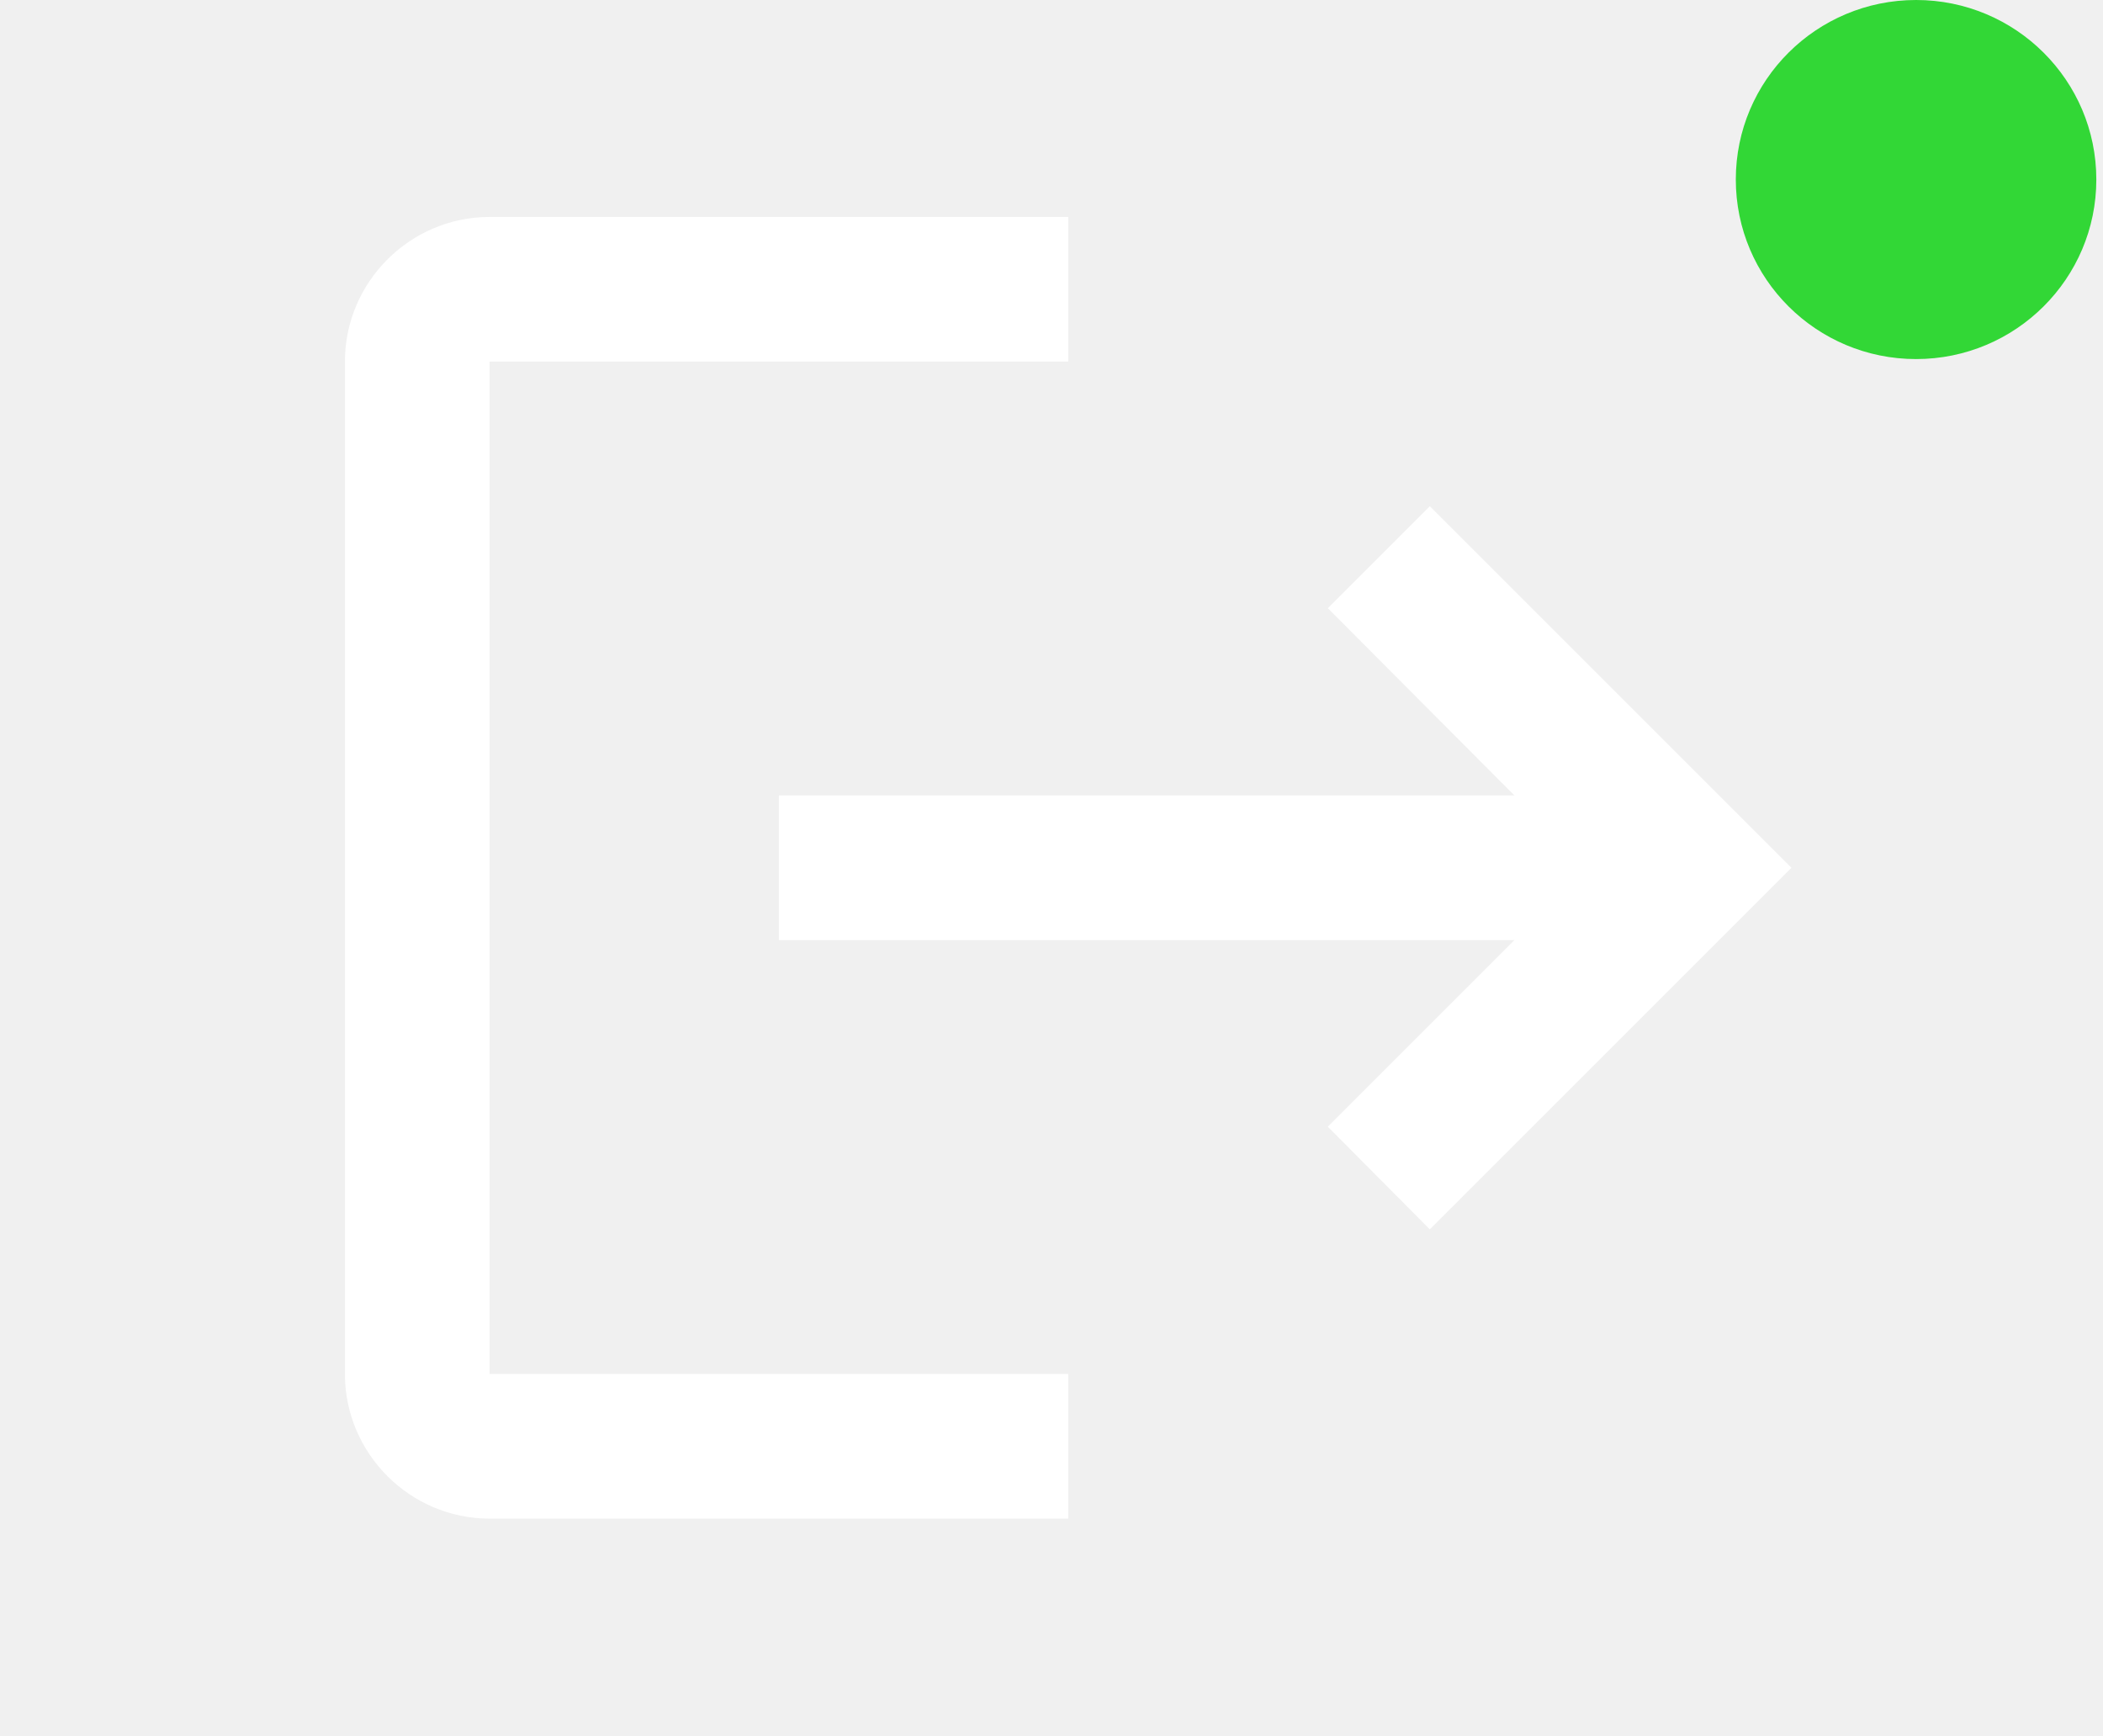
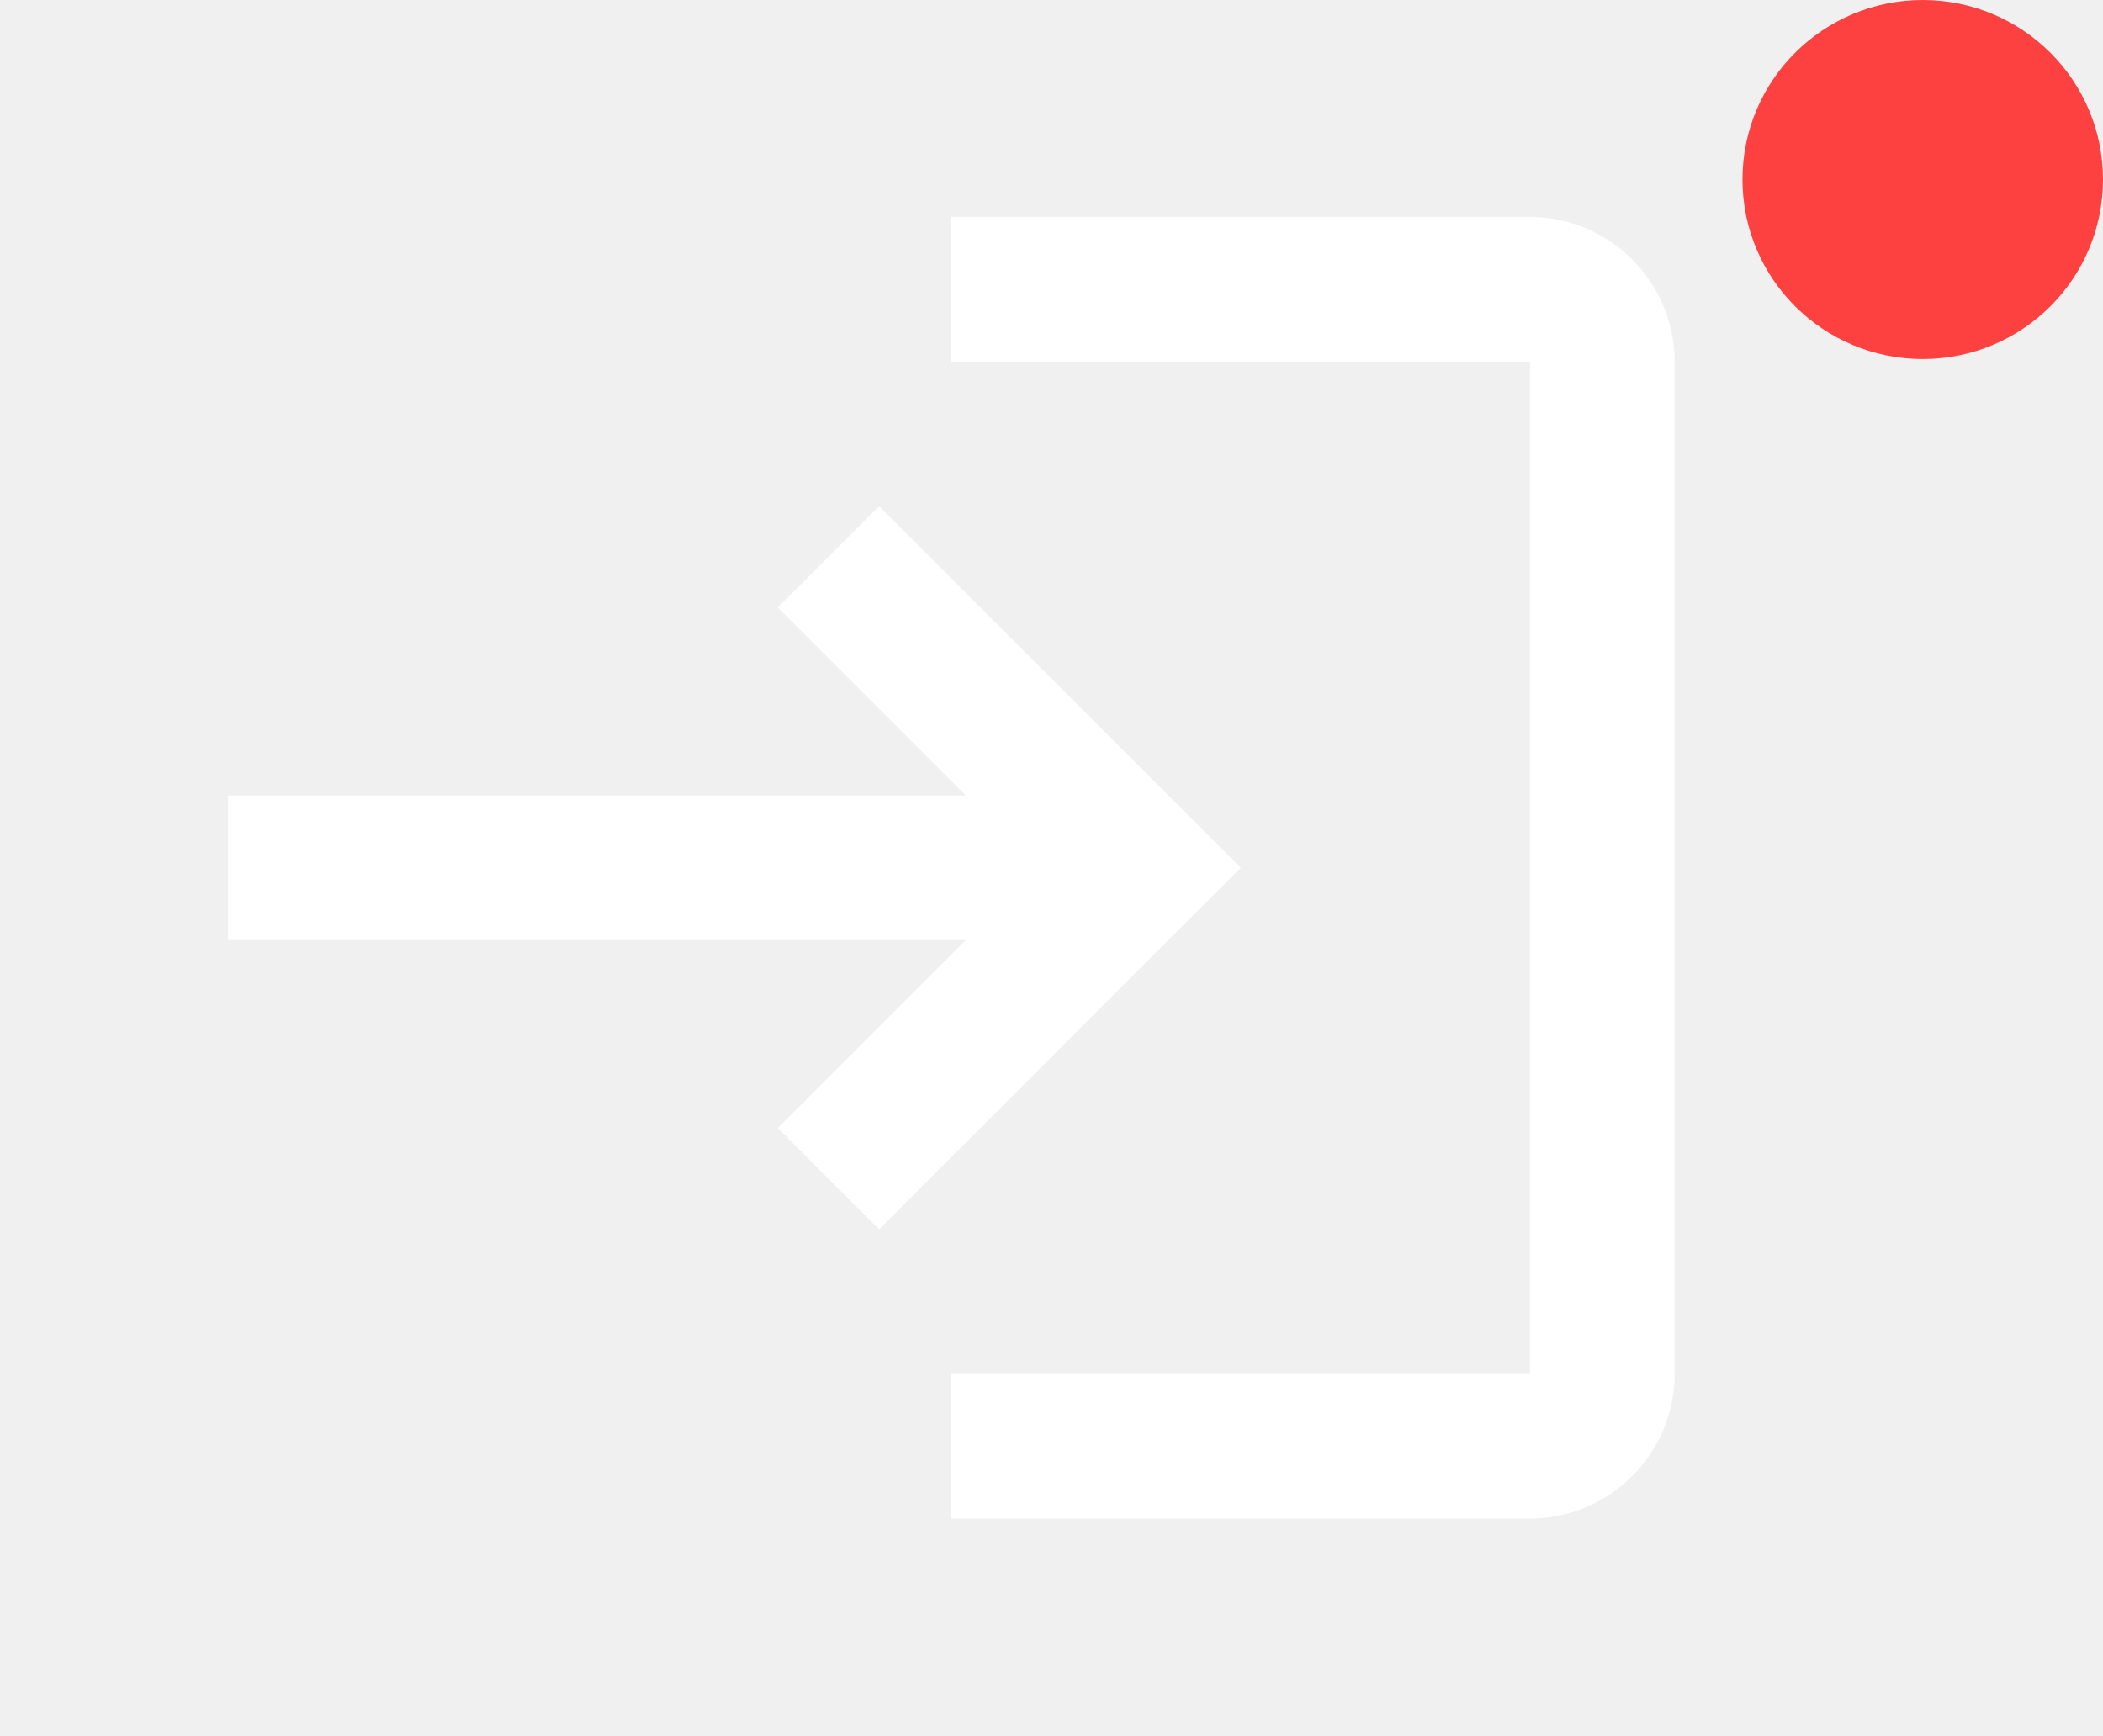
<svg xmlns="http://www.w3.org/2000/svg" width="63" height="52" viewBox="0 0 63 52" fill="none">
-   <path d="M42.833 15.167L39.778 18.222L45.368 23.833H23.333V28.167H45.368L39.778 33.757L42.833 36.833L53.667 26M14.667 10.833H32V6.5H14.667C12.283 6.5 10.333 8.45 10.333 10.833V41.167C10.333 43.55 12.283 45.5 14.667 45.5H32V41.167H14.667V10.833Z" fill="white" />
-   <ellipse cx="57.4" cy="5.379" rx="5.4" ry="5.379" fill="#32D736" />
+   <g clip-path="url(#clip0_50497_114)">
+     <path d="M26.333 15.167L23.3 18.2L28.933 23.833H6.833V28.167H28.933L23.3 33.8L26.333 36.833L37.167 26L26.333 15.167ZM45.833 41.167H28.5V45.5H45.833C48.217 45.5 50.167 43.55 50.167 41.167V10.833C50.167 8.45 48.217 6.5 45.833 6.5H28.5V10.833H45.833V41.167Z" fill="white" />
+   </g>
+   <ellipse cx="57.6" cy="5.379" rx="5.4" ry="5.379" fill="#FD4141" />
+   <defs>
+     <clipPath id="clip0_50497_114">
+       <rect width="52" height="52" fill="white" transform="translate(2.5)" />
+     </clipPath>
+   </defs>
</svg>
